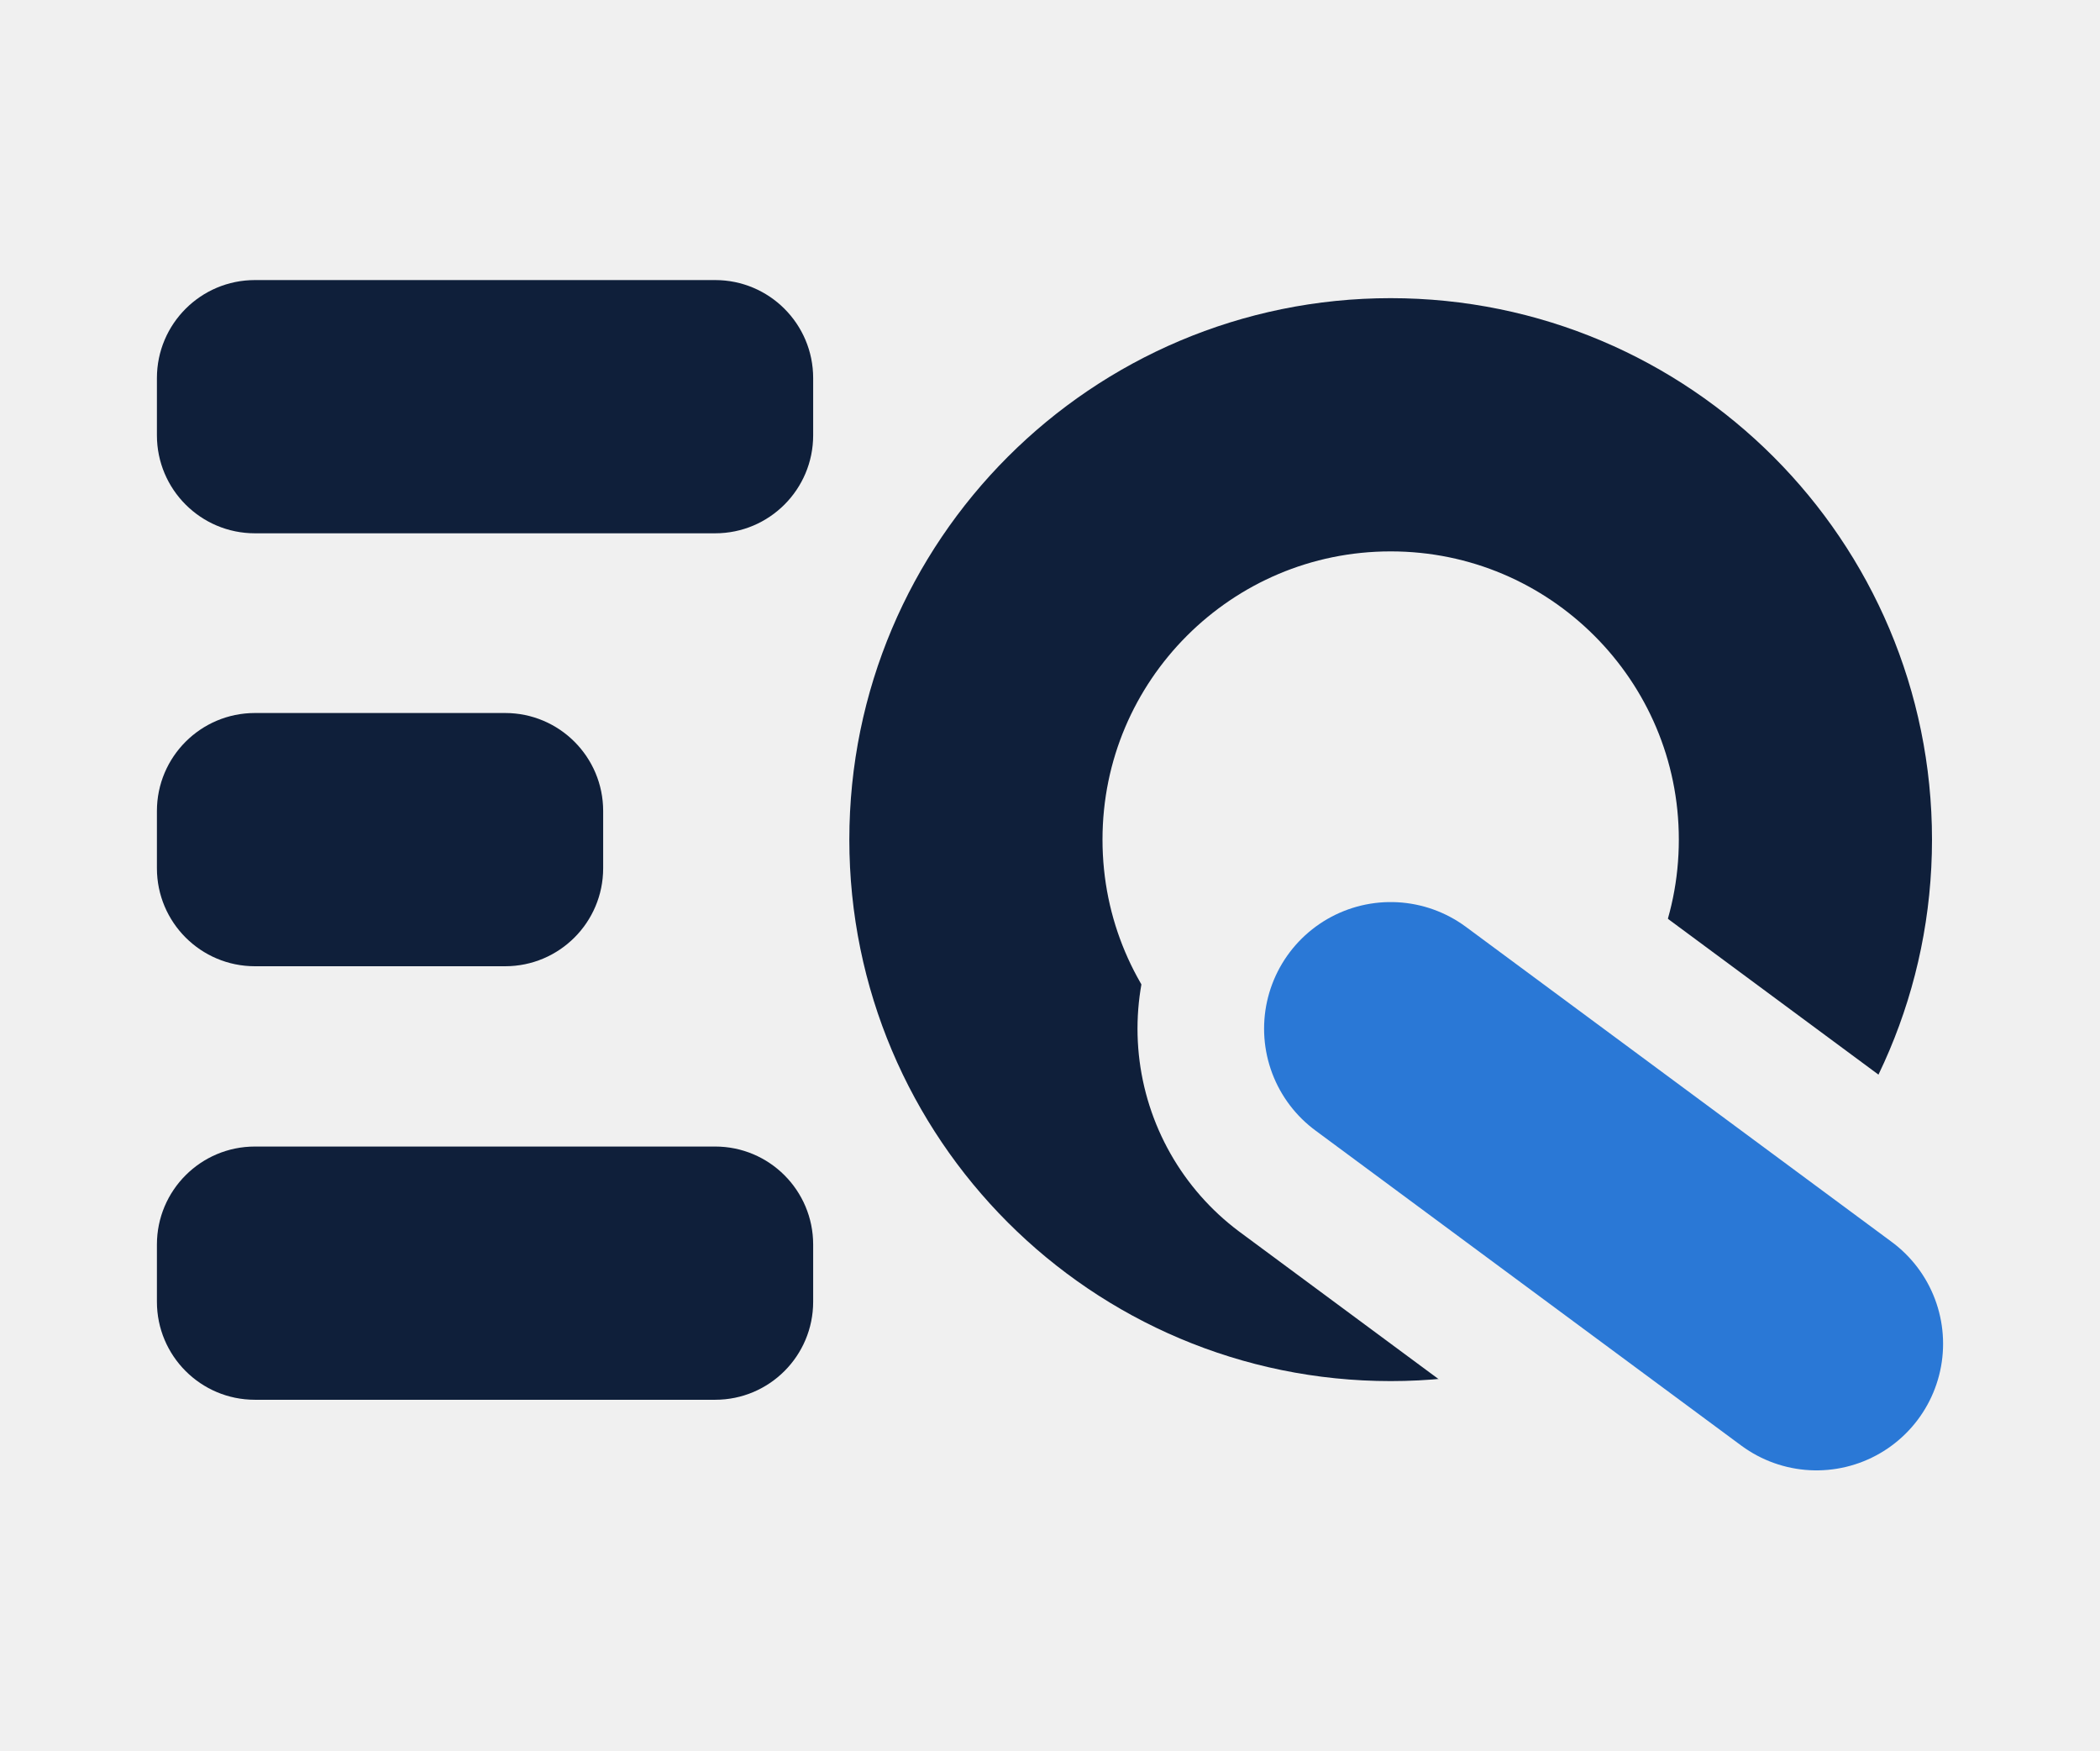
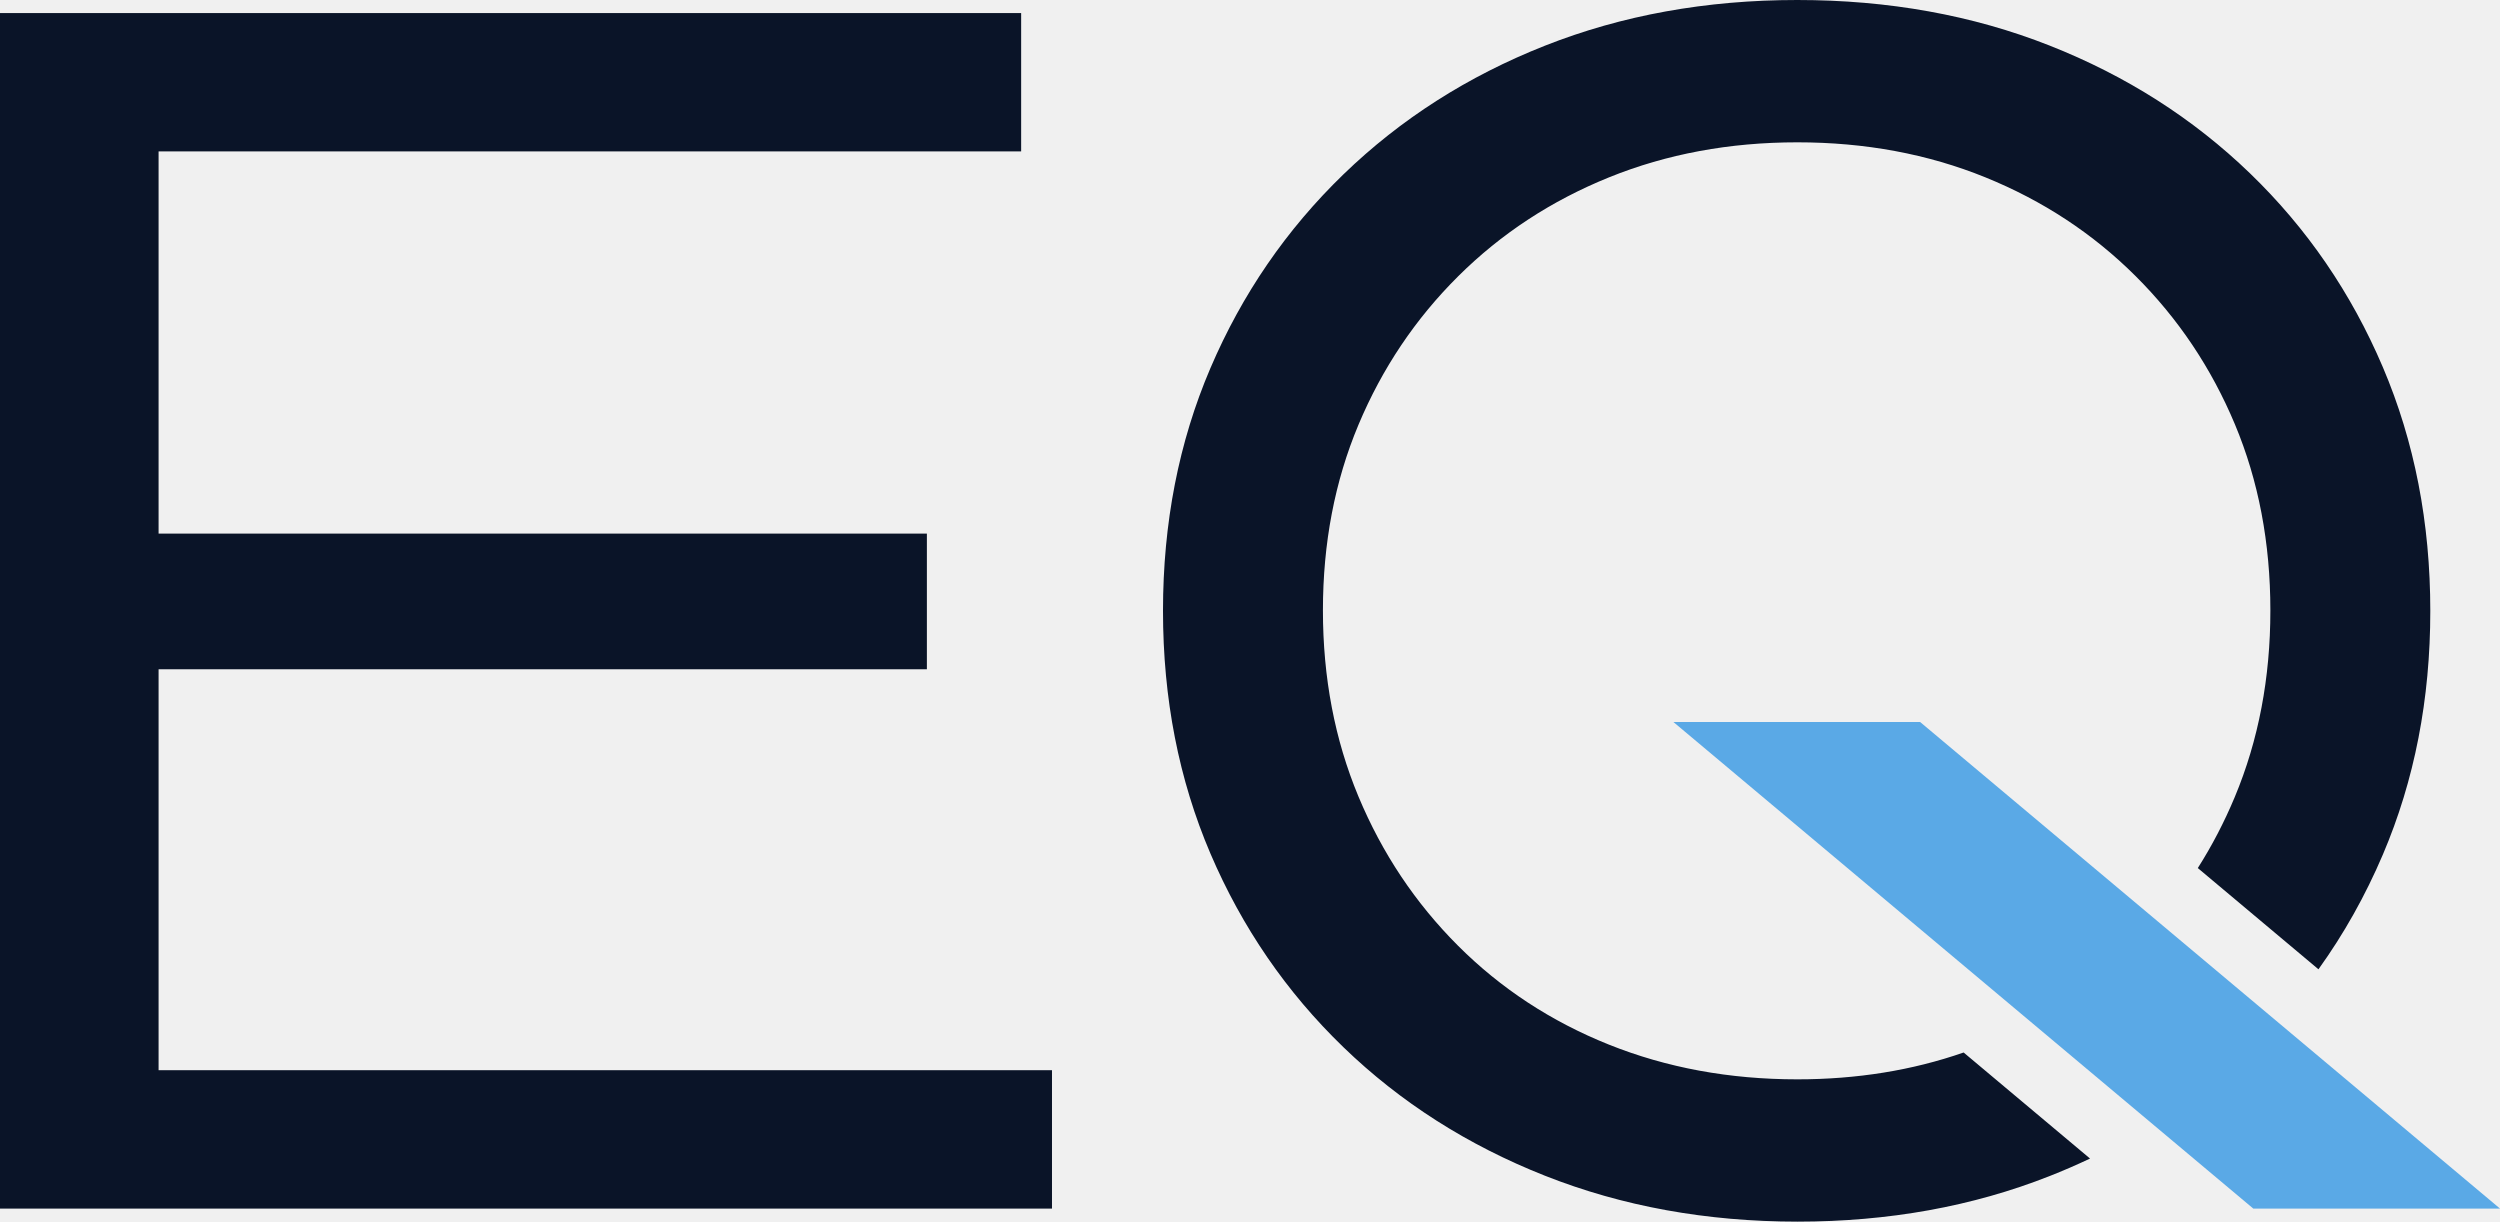
- <svg xmlns="http://www.w3.org/2000/svg" viewBox="6 9 36 30">
-   <defs>
-     <mask id="a" maskUnits="userSpaceOnUse" x="0" y="0" width="48" height="48">
-       <rect width="48" height="48" fill="#fff" />
-       <path d="M29.84 26.63 L37.14 32.03" stroke="#000" stroke-width="8.68" stroke-linecap="round" />
-     </mask>
-   </defs>
-   <rect x="8.69" y="13.8" width="11.25" height="4.34" rx="1.68" fill="#0f1f3a" />
-   <rect x="8.69" y="21.22" width="7.65" height="4.34" rx="1.68" fill="#0f1f3a" />
-   <rect x="8.69" y="28.65" width="11.25" height="4.34" rx="1.68" fill="#0f1f3a" />
-   <circle cx="29.84" cy="23.39" r="7.11" fill="none" stroke="#0f1f3a" stroke-width="4.34" mask="url(#a)" />
-   <path d="M29.84 26.63 L37.14 32.03" stroke="#2a78d6" stroke-width="4.34" stroke-linecap="round" />
+ <svg xmlns="http://www.w3.org/2000/svg" viewBox="0 0 836.46 408.74" width="836.46" height="408.74" role="img" aria-label="EQ">
+   <path fill="#0a1428" d="M0 404.37H351.98V358.08H53.06V223.93H310.12V178.53H53.06V50.66H341.66V4.37H0ZM601.45 408.74Q647.12 408.74 685.7 393.52Q692.66 390.78 699.29 387.63L657 352.15Q631.19 361.13 601.35 361.13Q567.3 361.13 538.29 349.5Q509.28 337.87 487.84 316.43Q466.4 294.99 454.51 266.49Q442.63 237.99 442.63 204.23Q442.63 170.47 454.53 142.1Q466.44 113.73 487.92 92.4Q509.4 71.06 538.35 59.34Q567.3 47.62 601.35 47.62Q635.41 47.62 664.26 59.33Q693.1 71.03 714.5 92.34Q735.91 113.65 747.77 141.98Q759.63 170.32 759.63 204.24Q759.63 238.16 747.72 266.67Q742.46 279.26 735.35 290.44L775.72 324.31Q788.45 306.61 797.27 285.92Q813.14 248.69 813.14 204.42Q813.14 160.15 797.27 122.87Q781.4 85.59 752.83 58.01Q724.27 30.44 685.7 15.22Q647.12 0 601.35 0Q555.58 0 516.88 15.3Q478.18 30.6 449.52 58.31Q420.87 86.03 404.99 123.16Q389.12 160.28 389.12 204.37Q389.12 248.46 404.99 285.59Q420.87 322.71 449.47 350.36Q478.07 378.01 516.92 393.38Q555.77 408.74 601.45 408.74Z" />
+   <path fill="#5aa9e6" d="M559.89 241.57H642.44L836.46 404.37H753.91Z" />
</svg>
